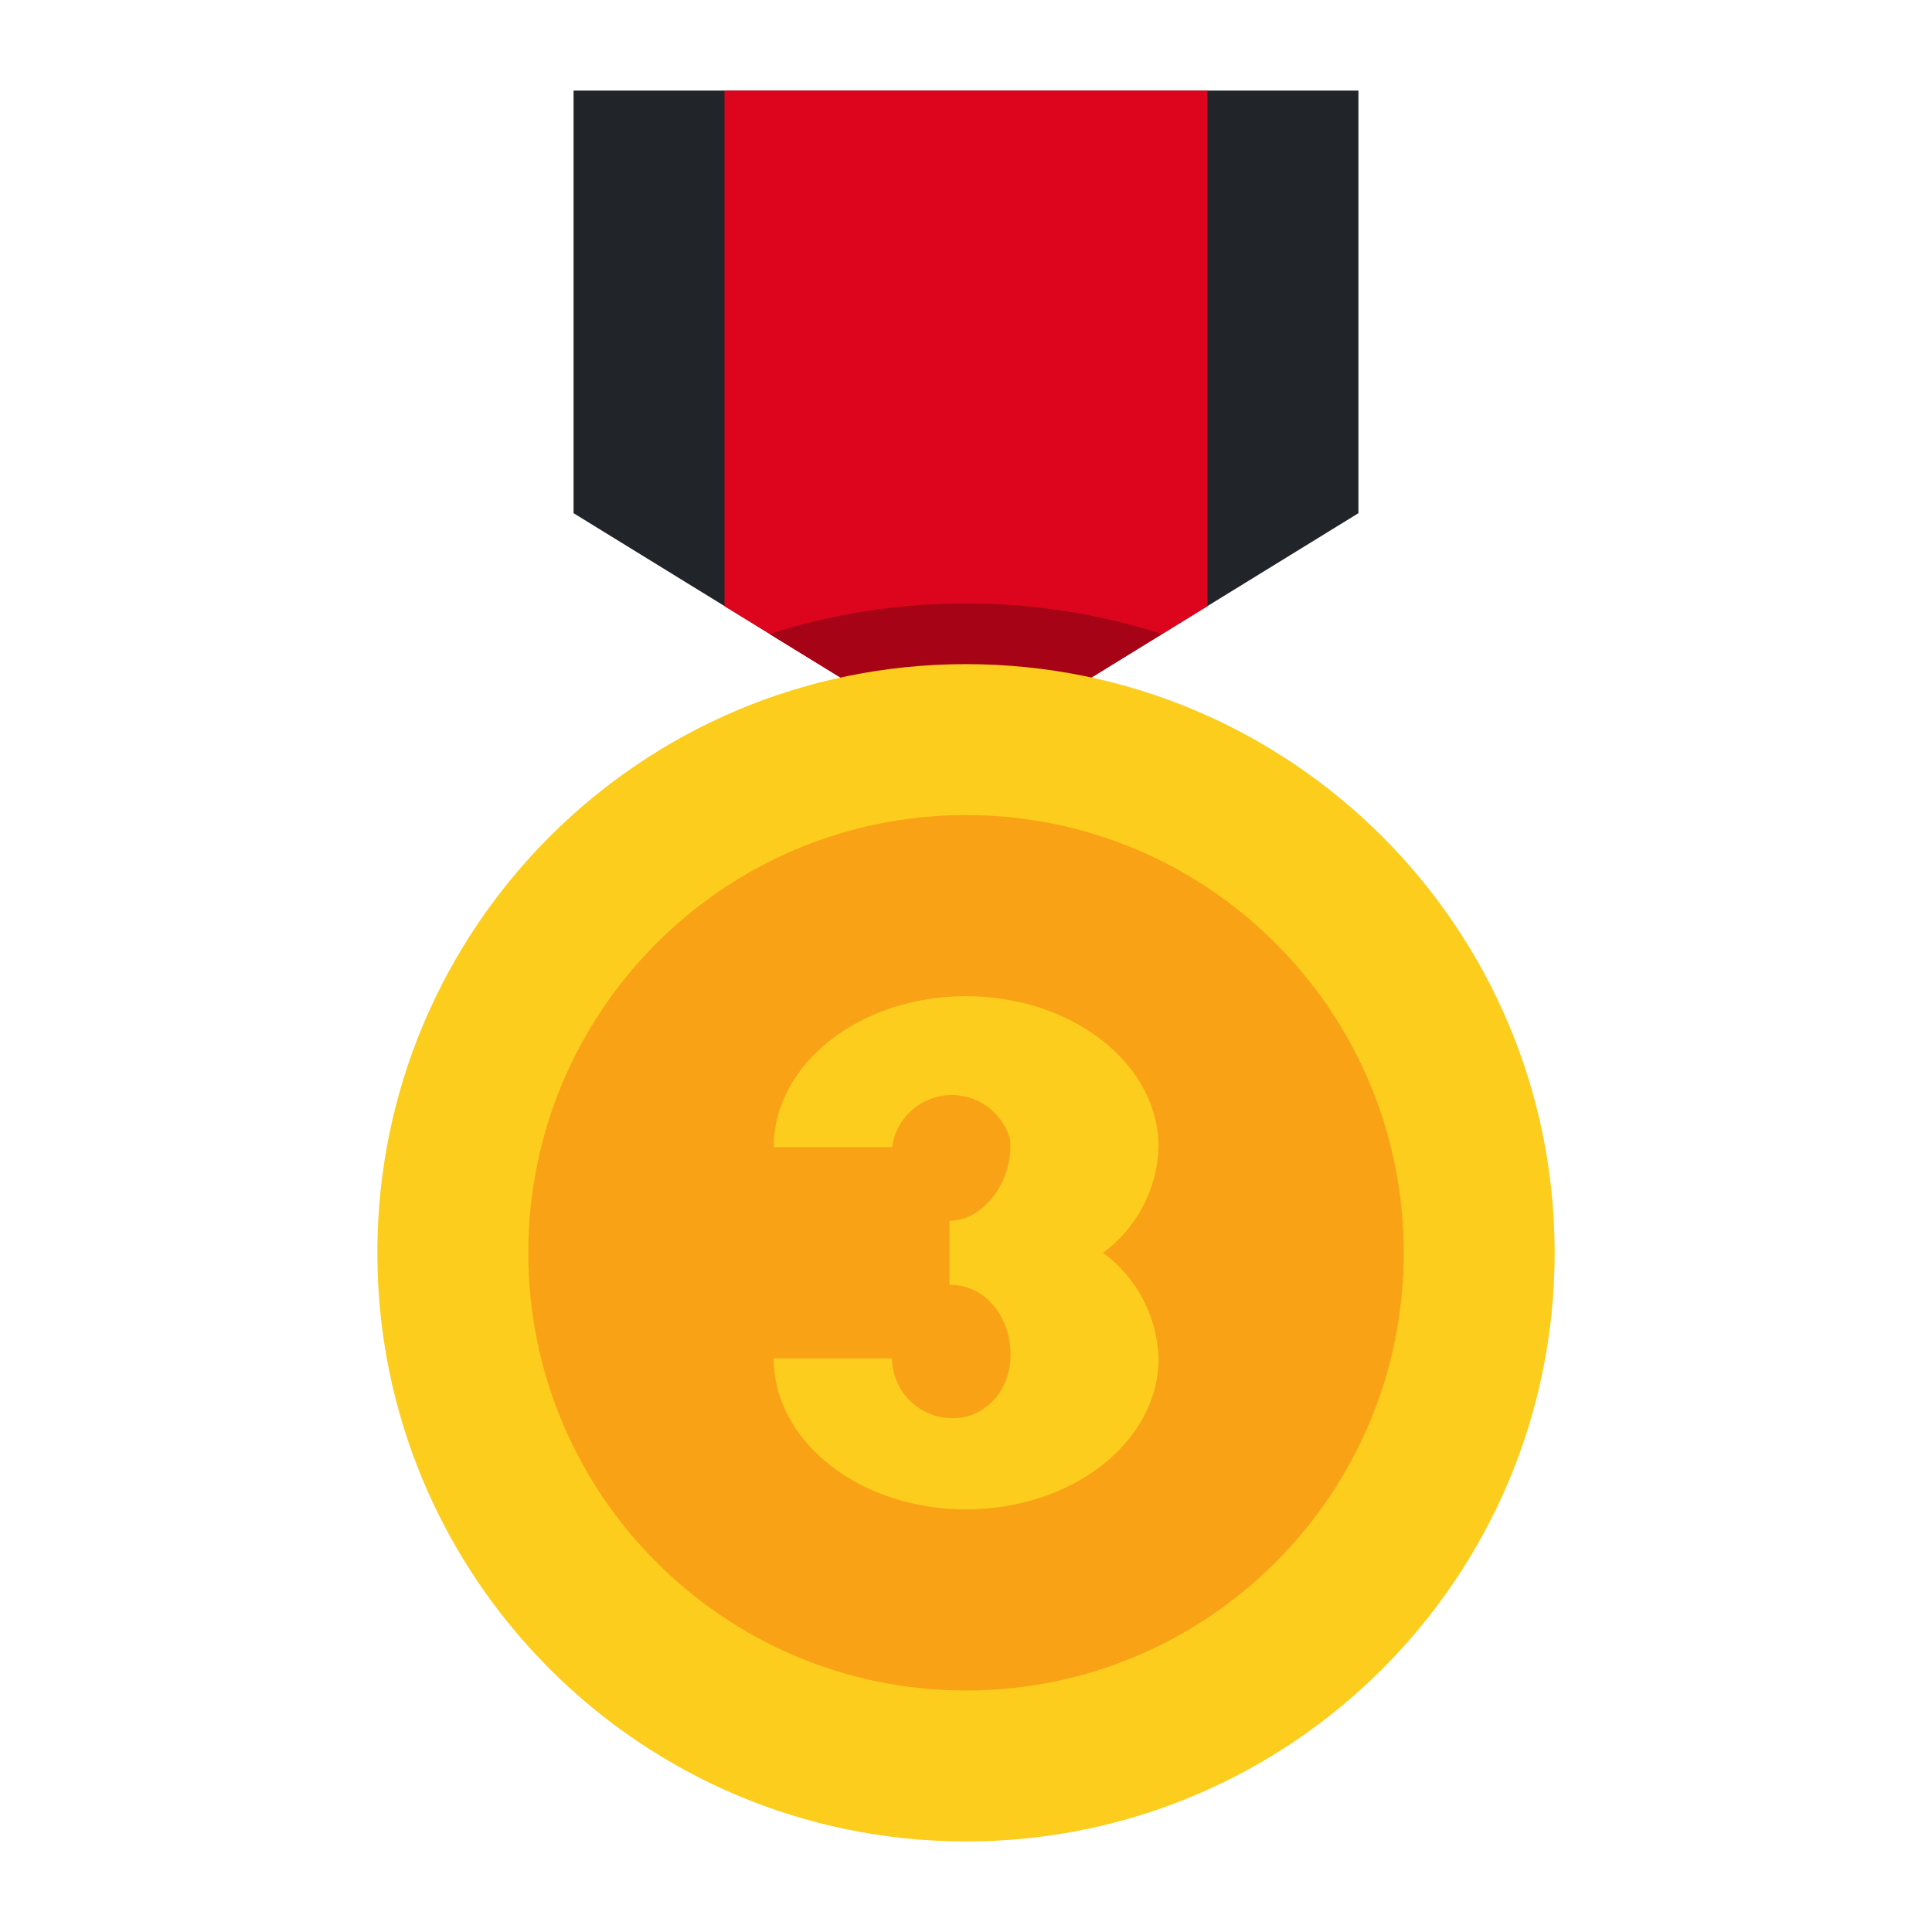
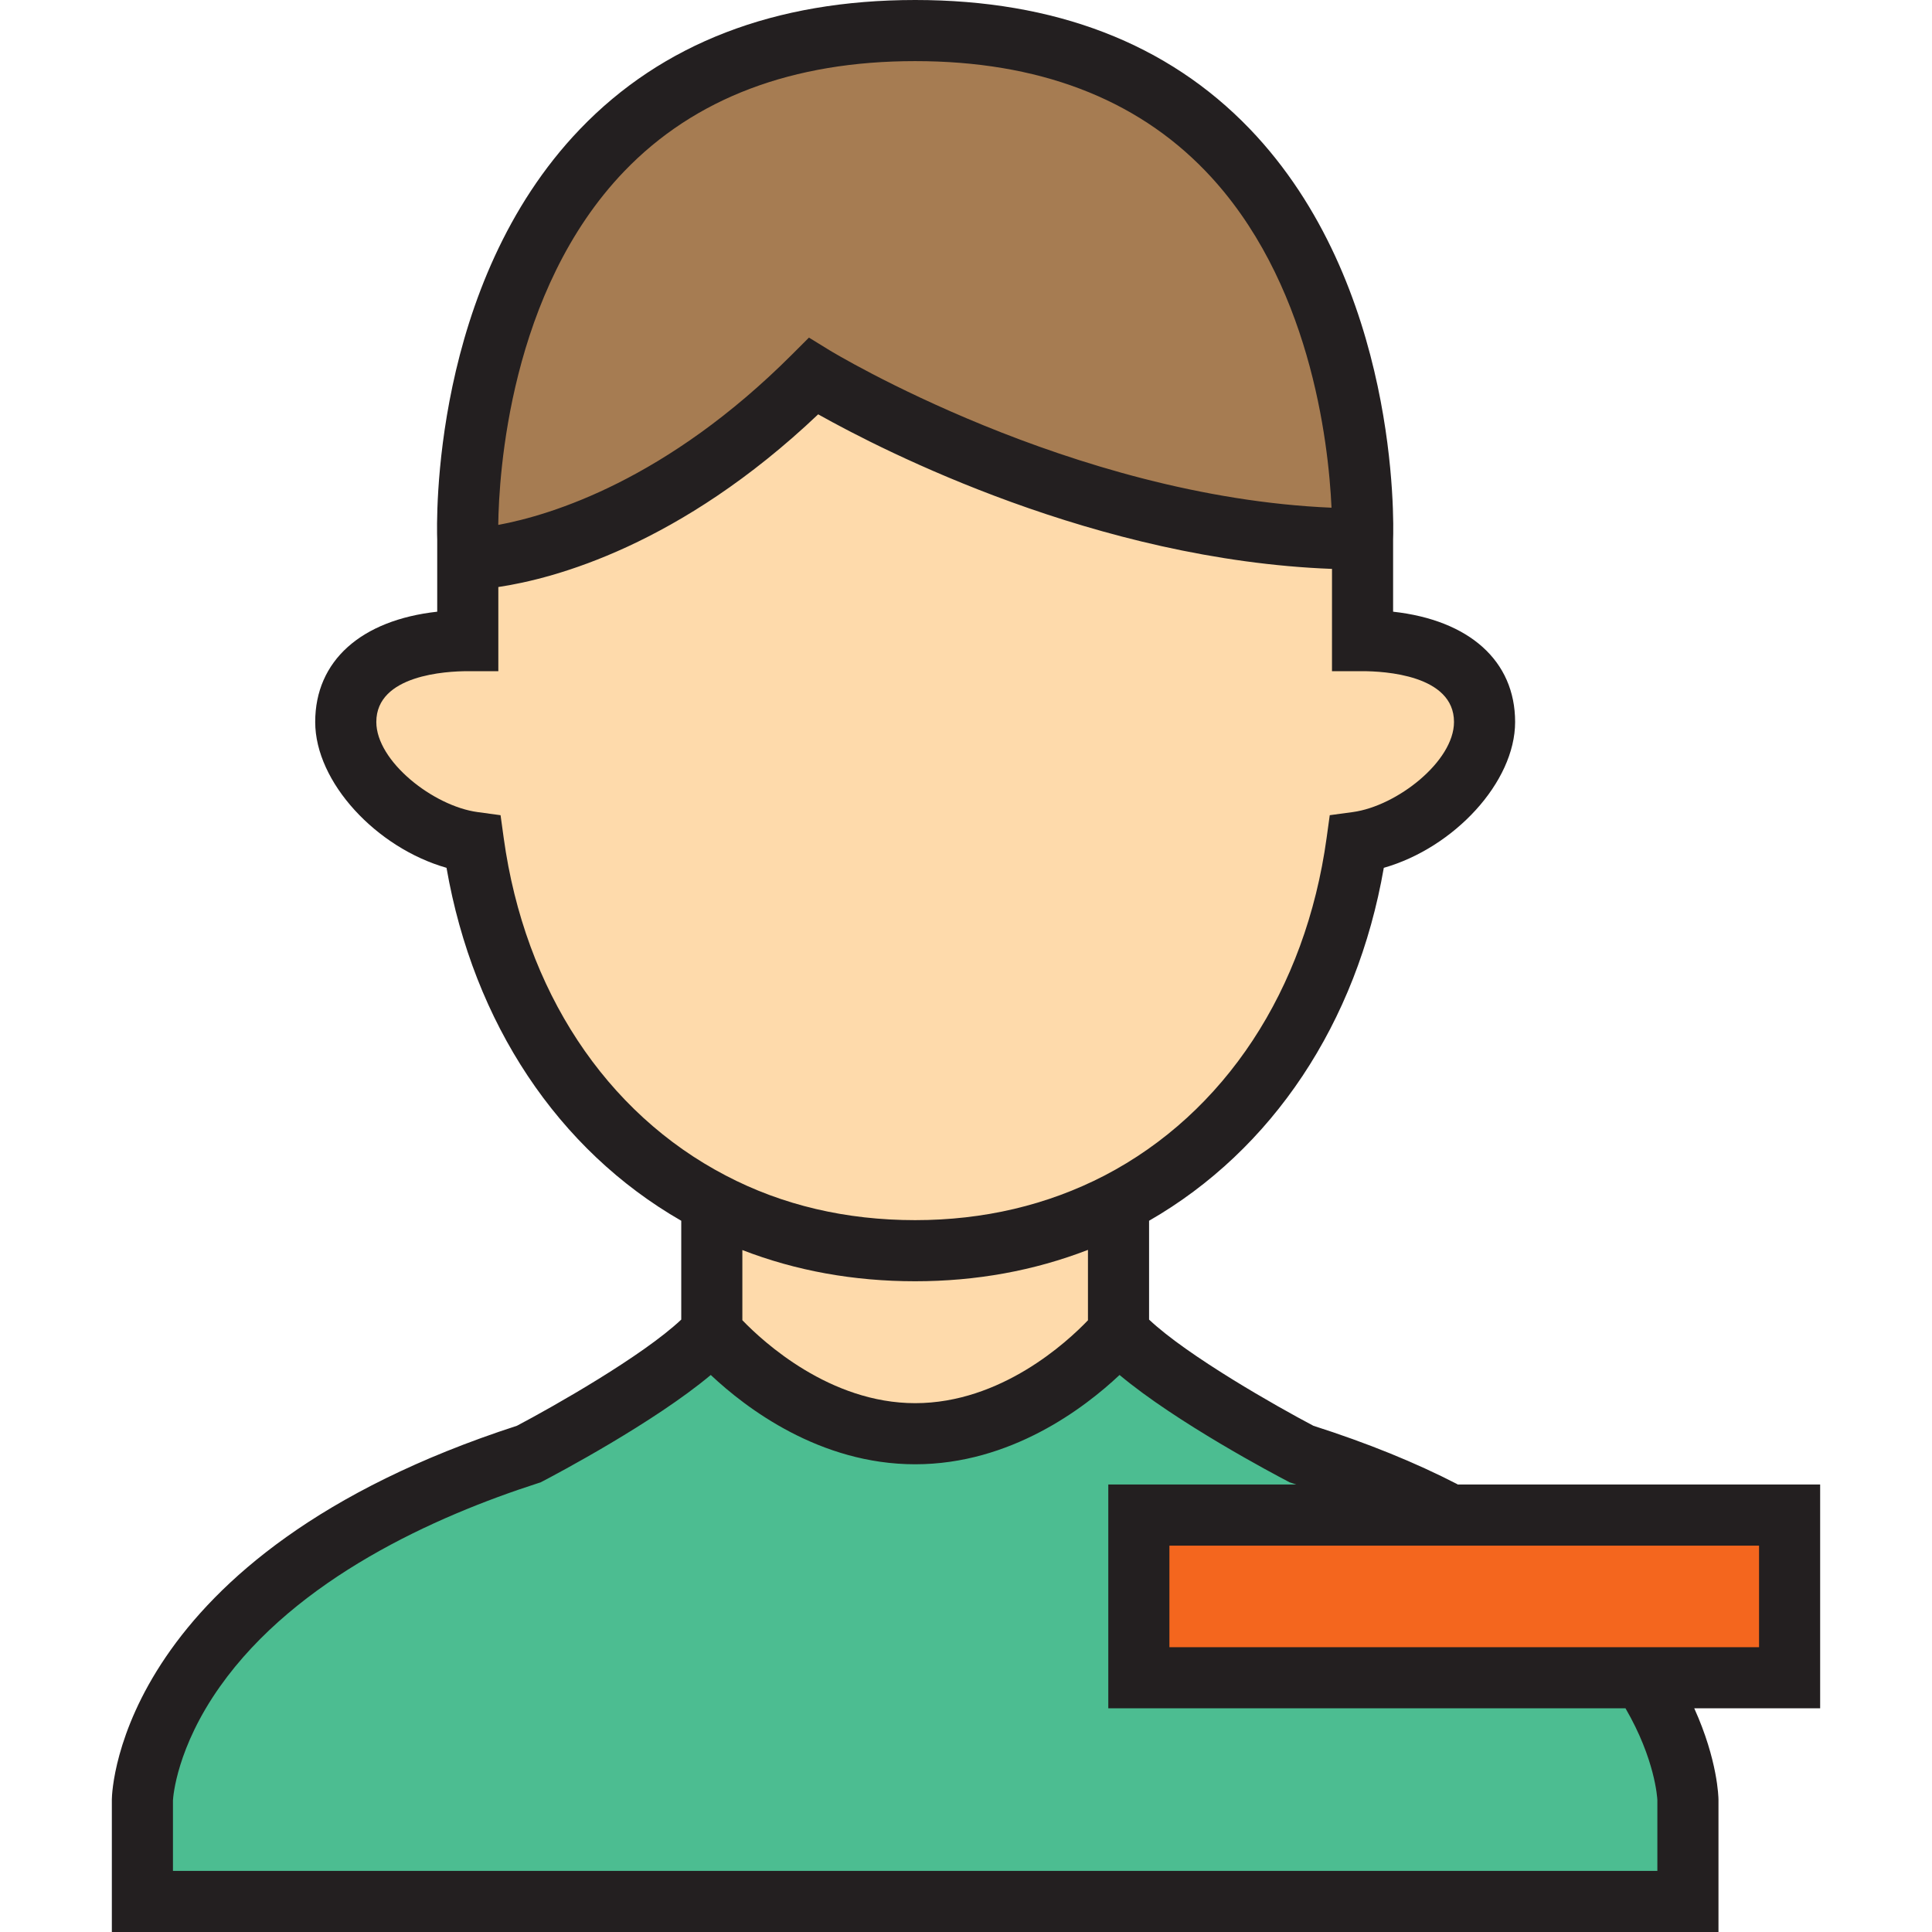
- <svg xmlns="http://www.w3.org/2000/svg" width="64px" height="64px" viewBox="0 0 64 64">
-   <g id="Flat">
-     <g id="Color">
-       <polygon fill="#212529" points="45 17 32 25 19 17 19 3 45 3 45 17" />
-       <polygon fill="#dd051d" points="40 3 40 20.08 32 25 24 20.08 24 3 40 3" />
-       <path d="M32,25l6.49-4a21.36,21.36,0,0,0-13,0Z" fill="#a60416" />
-       <circle cx="32" cy="41.5" fill="#fccd1d" r="19.5" />
-       <circle cx="32" cy="41.5" fill="#f9a215" r="14.5" />
-       <path d="M36.54,41.5A4.52,4.52,0,0,0,38.38,38c0-2.76-2.86-5-6.38-5s-6.37,2.24-6.37,5h3.92a2,2,0,0,1,3.9-.29c.17,1.23-.77,2.73-2,2.73v2.12c2.22,0,2.84,3.5.72,4.32A2,2,0,0,1,29.55,45H25.63c0,2.76,2.85,5,6.37,5s6.38-2.24,6.38-5A4.52,4.52,0,0,0,36.54,41.5Z" fill="#fccd1d" />
-     </g>
-   </g>
+ <svg xmlns="http://www.w3.org/2000/svg" version="1.1" id="Layer_1" x="0px" y="0px" viewBox="0 0 511.999 511.999" style="enable-background:new 0 0 511.999 511.999;" xml:space="preserve">
+   <polygon style="fill:#F4661E;" points="474.261,401.508 474.261,444.621 436.537,444.621 301.808,444.621 301.808,401.508   382.537,401.508 " />
+   <path style="fill:#FEDAAB;" d="M188.634,318.73c15.629,8.192,33.844,12.718,53.892,12.718s38.263-4.635,53.892-12.718v34.276  c0,0-22.203,26.945-53.892,26.945s-53.892-26.945-53.892-26.945L188.634,318.73L188.634,318.73z" />
+   <path style="fill:#4CBD91;" d="M344.921,385.341c14.551,4.635,26.945,9.7,37.616,15.197v0.97h-80.73v43.113h134.729v1.94  c10.671,17.245,10.779,30.395,10.779,30.395s0,11.856,0,26.945H37.738c0-15.09,0-26.945,0-26.945s0.97-58.958,102.395-91.616  c0,0,36.755-19.185,48.503-32.335c0,0,22.203,26.945,53.892,26.945s53.892-26.945,53.892-26.945  C308.166,366.155,344.921,385.341,344.921,385.341z" />
+   <path style="fill:#FEDAAB;" d="M296.418,318.73c-15.629,8.084-33.844,12.718-53.892,12.718s-38.263-4.527-53.892-12.718  c-34.598-18-57.34-53.353-63.161-95.497c-16.706-2.263-33.844-18.108-33.844-31.903c0-14.874,14.443-21.557,32.335-21.557v-21.557  c0,0,43.113,0,91.616-48.503c0,0,70.059,43.113,145.508,43.113v26.945c17.892,0,32.335,6.682,32.335,21.557  c0,13.797-17.137,29.64-33.844,31.903C353.76,265.377,331.016,300.73,296.418,318.73z" />
+   <path style="fill:#A67C52;" d="M215.581,99.714c-48.503,48.503-91.616,48.503-91.616,48.503v-5.389  c0,0-5.605-134.729,118.562-134.729c123.951,0,118.562,134.729,118.562,134.729C285.64,142.827,215.581,99.714,215.581,99.714z" />
+   <path style="fill:#231F20;" d="M482.359,393.409h-96.15l0.037-0.07c-11.234-5.787-23.733-10.86-38.188-15.498  c-9.621-5.065-33.321-18.491-43.542-28.137v-26.192c32.68-18.787,55.045-52.405,62.206-93.53  c18.607-5.313,34.799-22.687,34.799-38.653c0-16.219-12.185-26.993-32.335-29.224v-19.129c0.158-4.579,1.563-67.652-37.994-108.823  C309.419,11.491,279.587,0,242.527,0c-37.158,0-67.044,11.513-88.826,34.219c-39.48,41.157-38.001,104.125-37.834,108.761v19.125  c-20.151,2.231-32.335,13.004-32.335,29.224c0,15.966,16.194,33.339,34.799,38.653c7.162,41.133,29.533,74.756,62.206,93.531v26.19  c-10.217,9.641-33.938,23.079-43.554,28.144C31.921,411.938,29.684,474.184,29.641,476.823l-0.001,35.176h425.773v-35.11  c-0.004-0.509-0.175-10.398-6.421-24.172h33.366v-59.308H482.359z M196.732,331.273c14.14,5.487,29.485,8.273,45.794,8.273  c16.181,0,31.524-2.8,45.794-8.317v18.657c-5.531,5.783-23.048,21.967-45.794,21.967c-22.598,0-40.237-16.216-45.794-21.984  L196.732,331.273L196.732,331.273z M165.457,45.361c18.605-19.353,44.534-29.165,77.07-29.165c32.442,0,58.322,9.793,76.918,29.106  c27.707,28.776,32.611,71.659,33.422,89.245c-69.062-2.924-132.388-41.328-133.041-41.73l-5.447-3.351l-4.523,4.522  c-33.19,33.19-63.757,42.509-77.815,45.119C132.206,125.9,134.962,77.083,165.457,45.361z M133.495,222.127l-0.841-6.091  l-6.093-0.826c-11.717-1.588-26.834-13.453-26.834-23.88c0-12.488,18.552-13.459,24.237-13.459h8.098v-22.305  c14.834-2.216,48.103-10.995,84.763-45.763c17.497,9.815,73.821,38.599,136.169,40.961l-0.005,27.106h8.098  c5.686,0,24.237,0.97,24.237,13.459c0,10.427-15.117,22.292-26.833,23.88l-6.094,0.826l-0.841,6.091  c-5.559,40.254-27.019,72.846-58.86,89.412c-15.154,7.839-32.033,11.812-50.171,11.812c-18.337,0-35.203-3.968-50.155-11.805  C160.515,294.972,139.055,262.381,133.495,222.127z M439.218,477.059v18.745H45.836v-18.699c0.052-0.948,0.975-13.94,12.483-30.19  c20.263-28.612,57.024-45.086,84.297-53.868l0.654-0.211l0.61-0.319c3.353-1.75,29.401-15.505,44.481-28.135  c9.324,8.777,28.869,23.665,54.166,23.665c25.296,0,44.842-14.888,54.166-23.665c15.08,12.629,41.129,26.385,44.481,28.135  l0.622,0.325l0.668,0.213c0.366,0.117,0.715,0.236,1.078,0.353H293.71v59.31h137.064  C438.612,466.212,439.19,476.403,439.218,477.059z M466.163,436.524H309.905v-26.918h156.259V436.524z" />
+   <g>
+ </g>
+   <g>
+ </g>
+   <g>
+ </g>
+   <g>
+ </g>
+   <g>
+ </g>
+   <g>
+ </g>
+   <g>
+ </g>
+   <g>
+ </g>
+   <g>
+ </g>
+   <g>
+ </g>
+   <g>
+ </g>
+   <g>
+ </g>
+   <g>
+ </g>
+   <g>
+ </g>
+   <g>
+ </g>
</svg>
